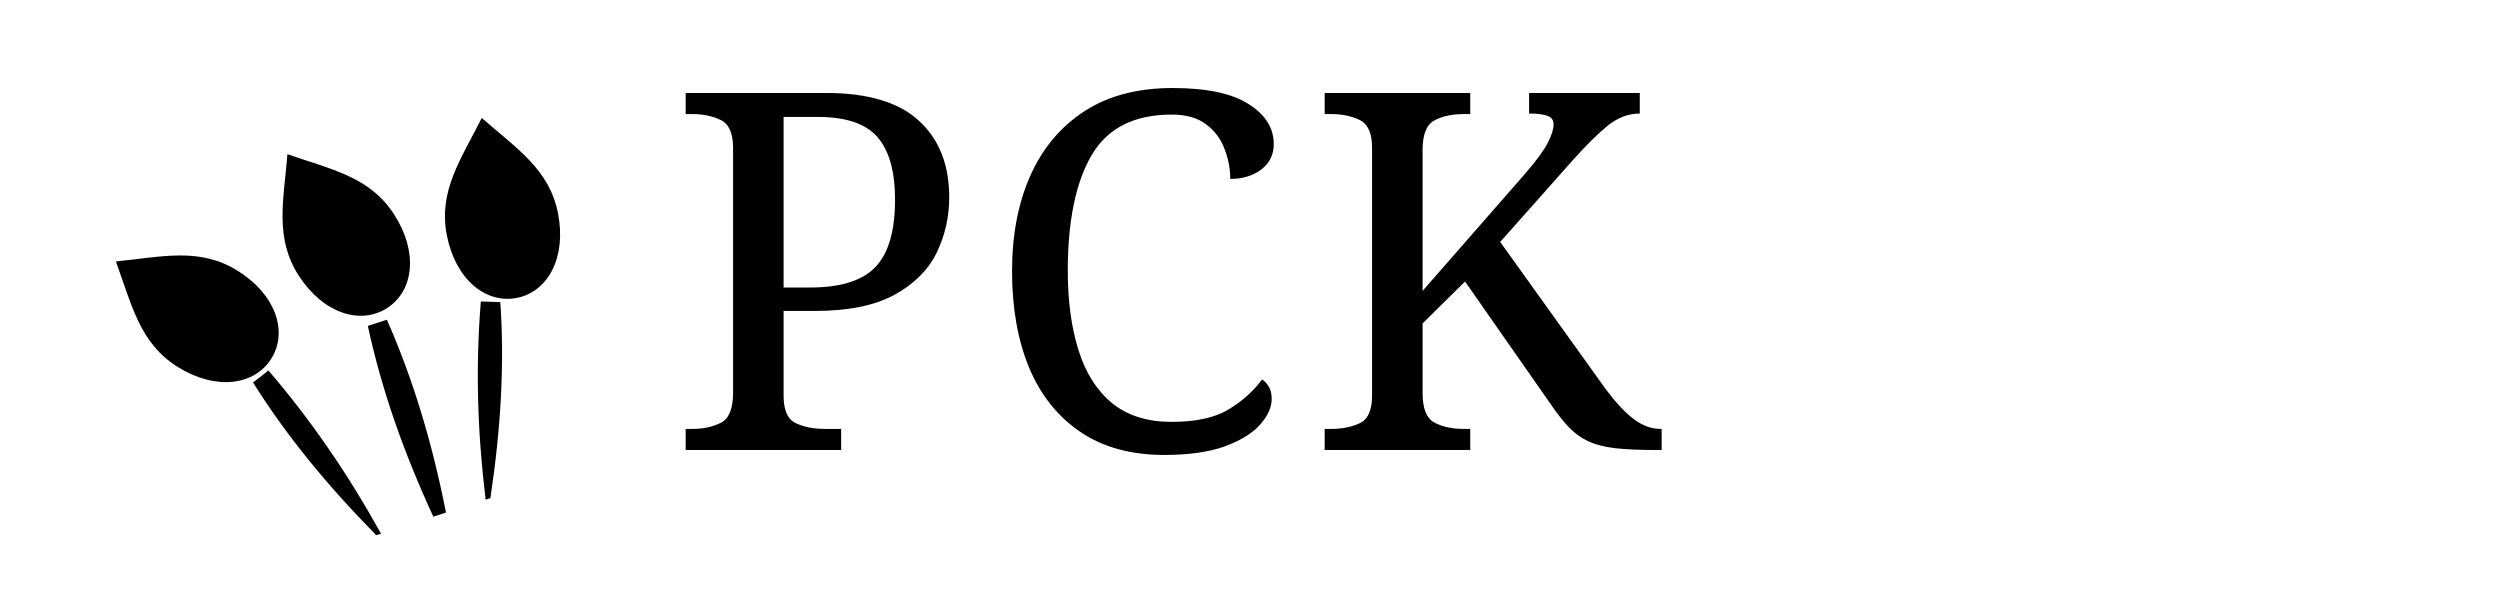
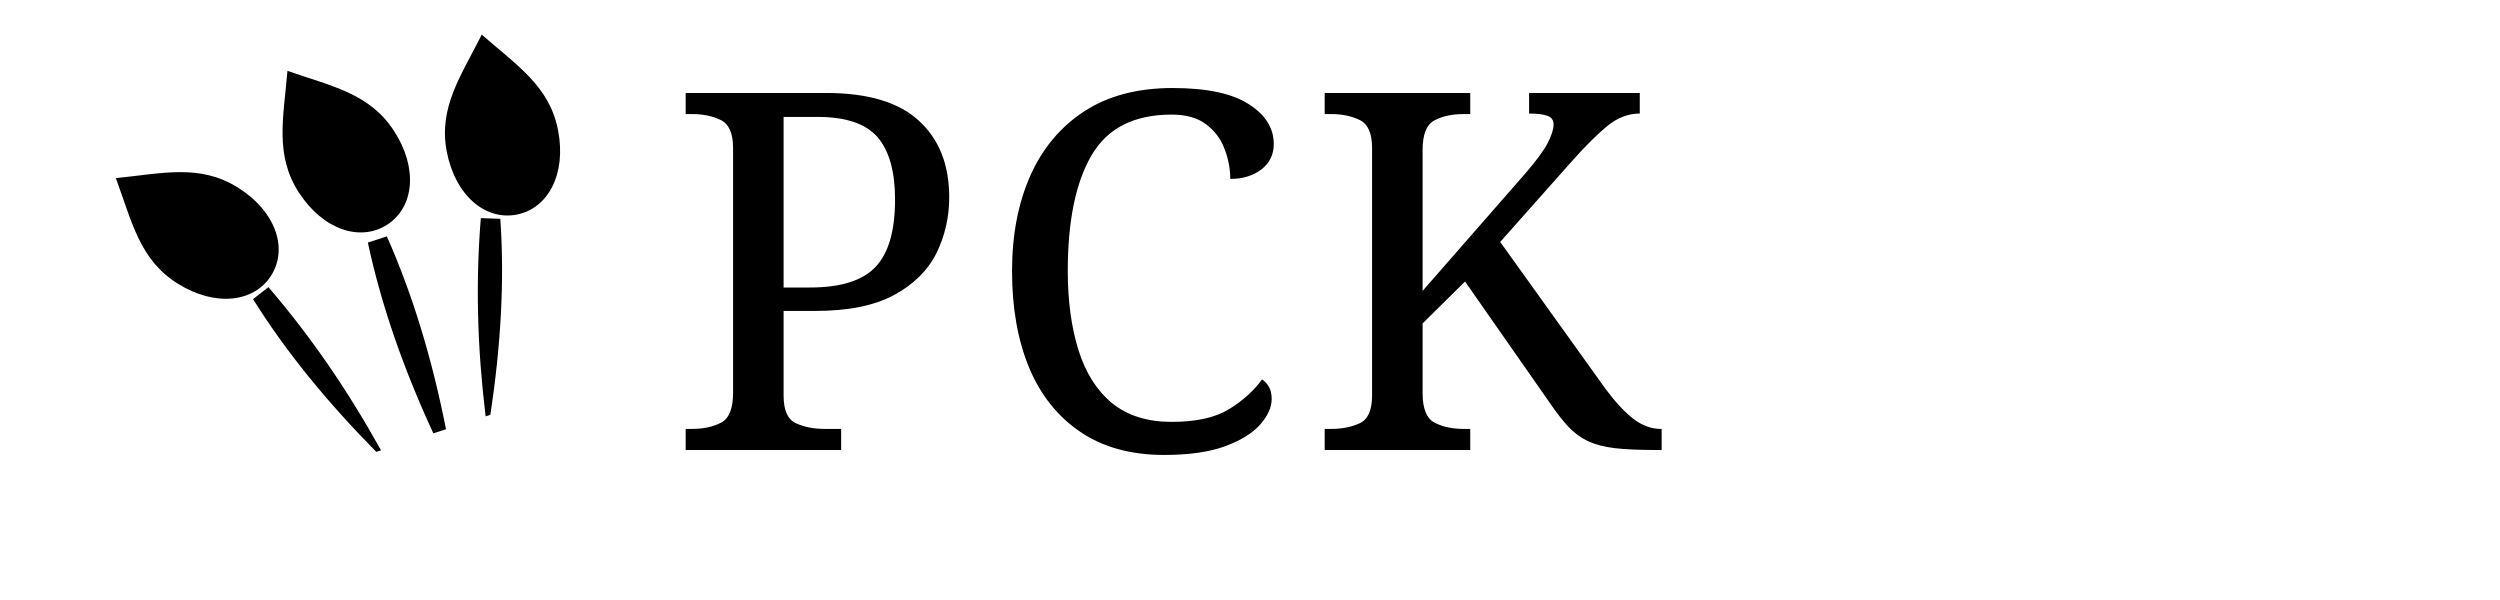
<svg xmlns="http://www.w3.org/2000/svg" viewBox="0 0 150 36" role="img" aria-label="PCK">
-   <g transform="translate(8 5)" fill="currentColor">
+   <g transform="translate(8 0)" fill="currentColor">
    <g transform="rotate(-18 18 26)">
      <path d="M18 26c-.5-4.2-.6-8.2-.2-12.1h1.2c.4 3.9.3 7.9-.2 12.1z" />
      <path d="M14.4 26c-1.9-3.8-3.3-7.4-4.2-11l1.1-.4c1.5 3.6 2.6 7.3 3.4 11.4z" />
      <path d="M21.6 26c1.9-3.8 3.3-7.4 4.2-11l-1.1-.4c-1.5 3.6-2.6 7.3-3.4 11.4z" />
      <g transform="translate(18 8.6) rotate(-15)">
        <path d="M0-6.2C1.7-4 3.4-2.4 3.4.3 3.4 3 1.9 4.8 0 4.8-1.9 4.8-3.4 3-3.4.3-3.4-2.4-1.7-4 0-6.2Z" />
      </g>
      <g transform="translate(8.6 10.3) rotate(-40)">
        <path d="M0-6.2C1.7-4 3.4-2.4 3.4.3 3.4 3 1.9 4.8 0 4.8-1.9 4.8-3.4 3-3.4.3-3.4-2.4-1.7-4 0-6.2Z" />
      </g>
      <g transform="translate(27.4 10.3) rotate(7)">
        <path d="M0-6.2C1.7-4 3.4-2.4 3.4.3 3.4 3 1.9 4.8 0 4.8-1.9 4.8-3.4 3-3.4.3-3.4-2.4-1.7-4 0-6.2Z" />
      </g>
    </g>
  </g>
  <text x="40" y="27" fill="currentColor" font-family="Cormorant Garamond, Didot, Georgia, serif" font-size="30" font-weight="400" letter-spacing="0.9">PCK</text>
</svg>
